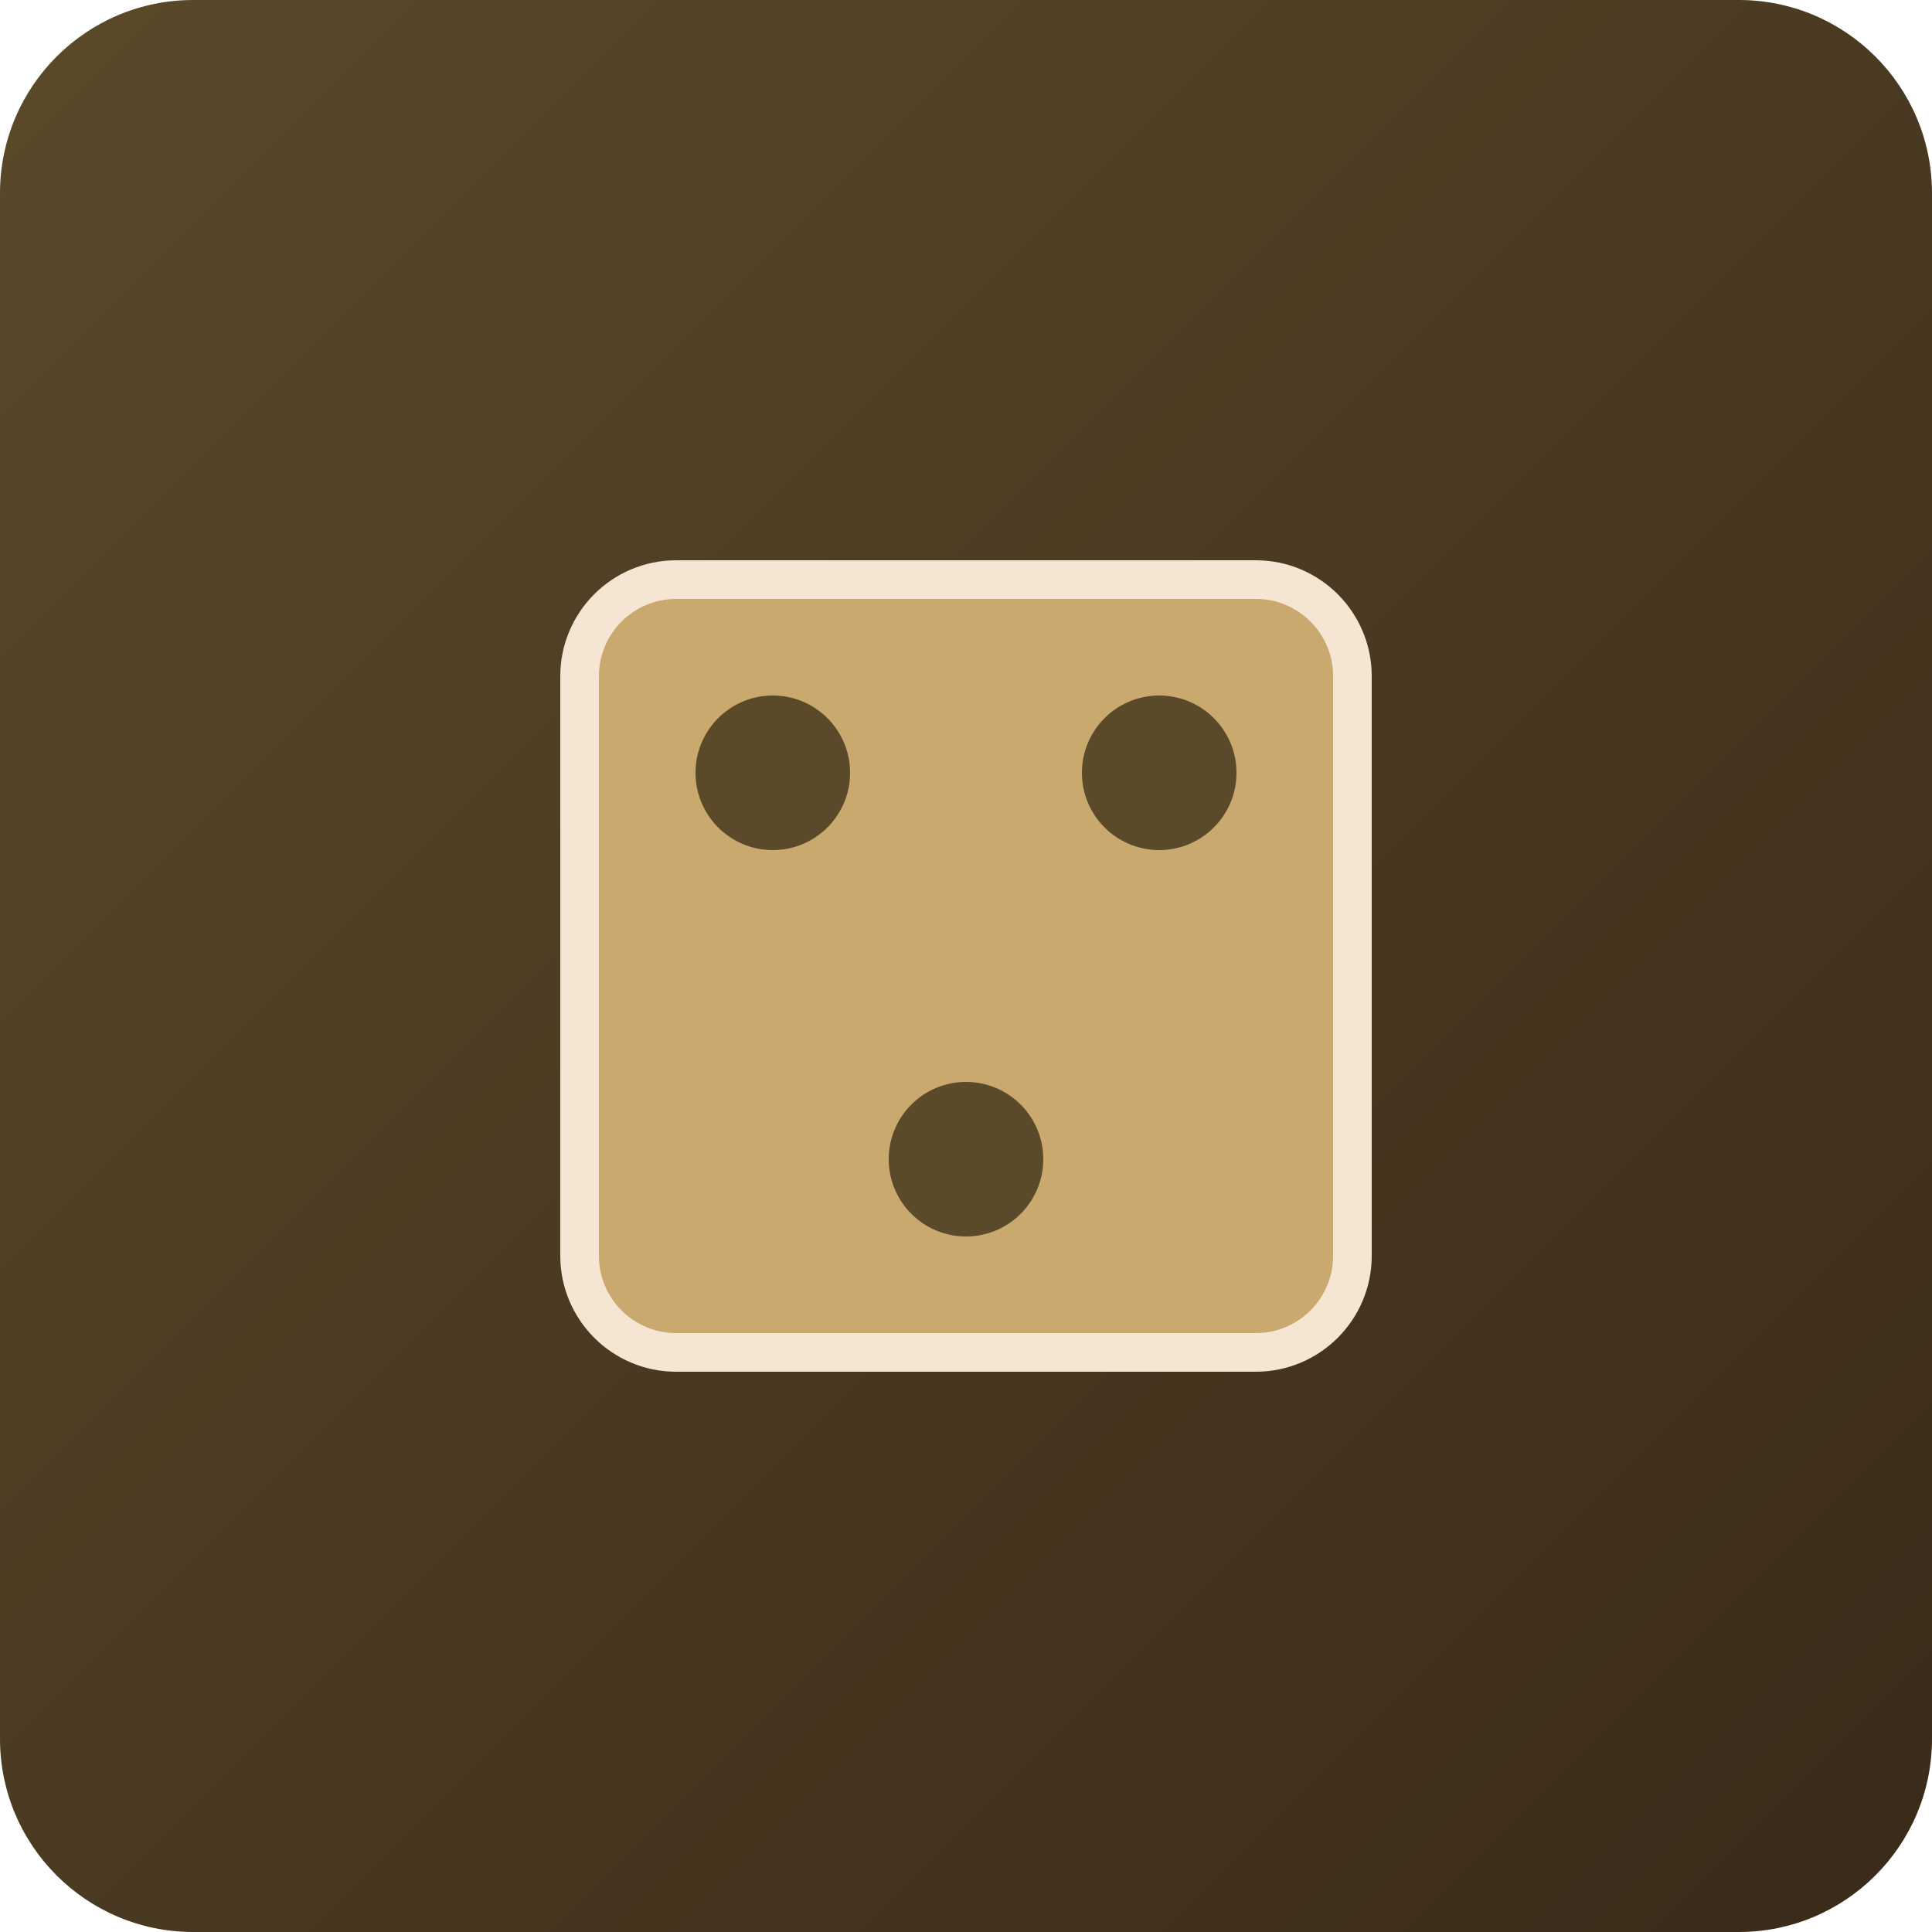
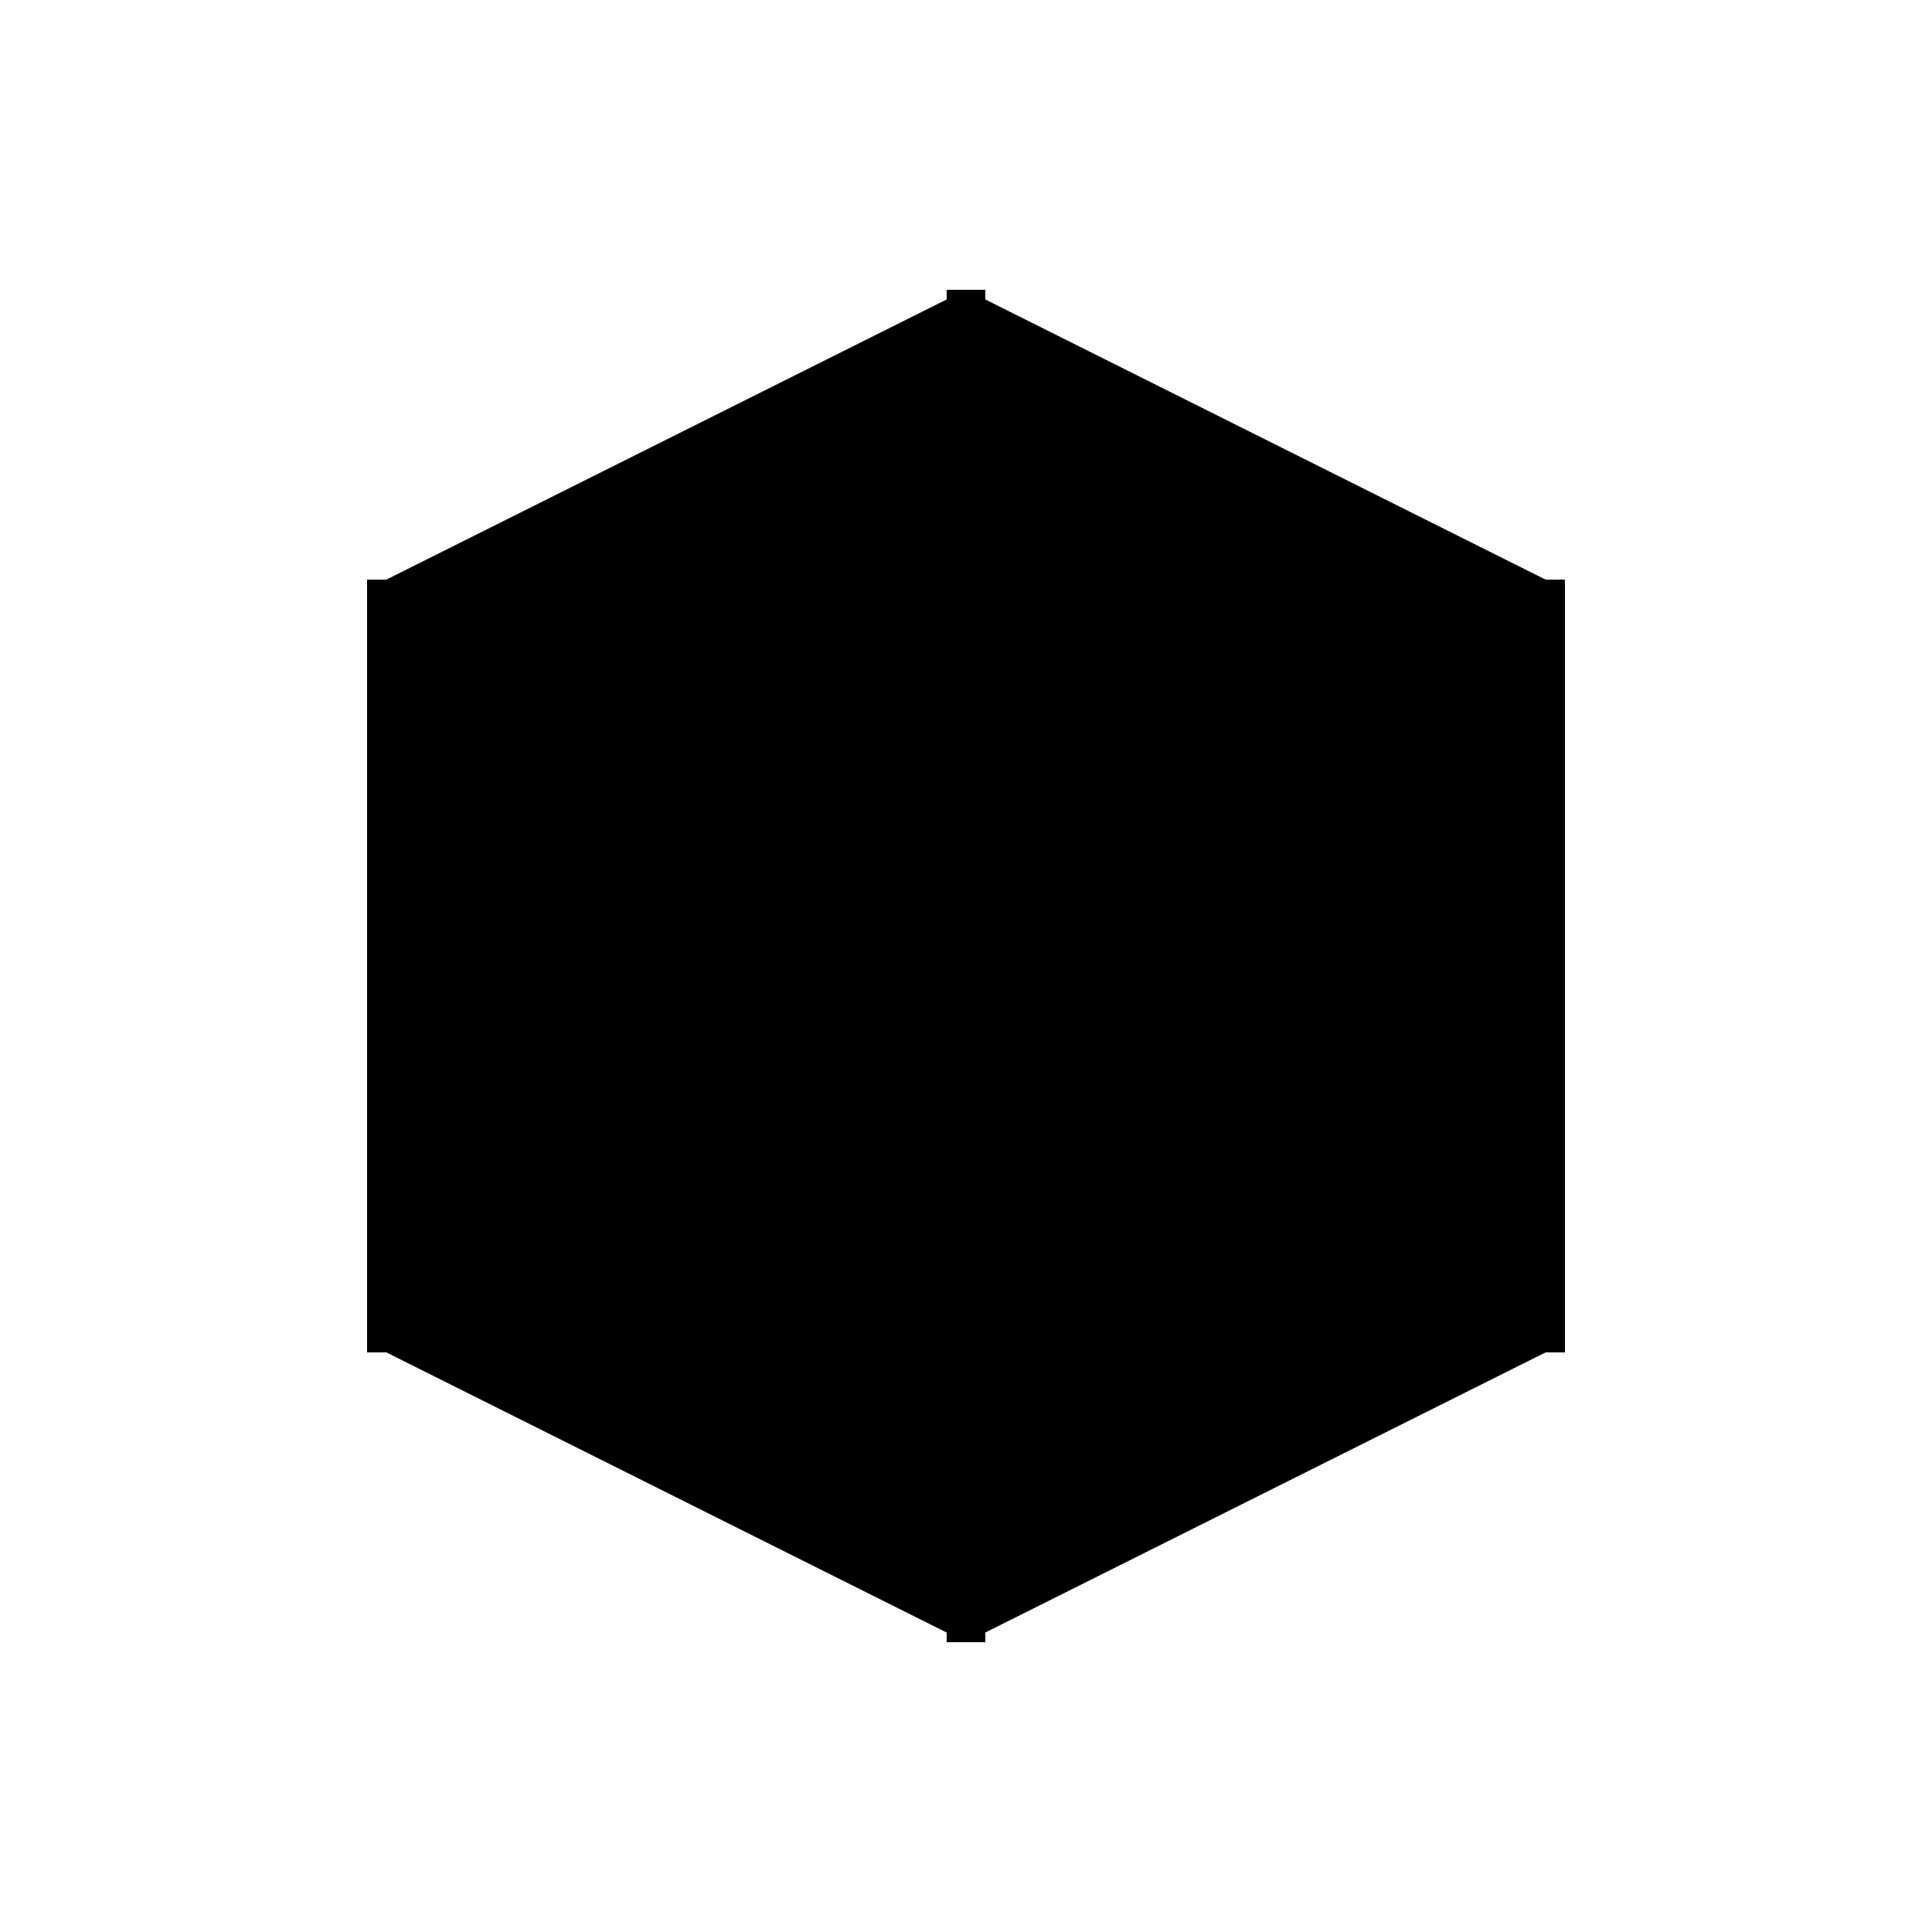
- <svg xmlns="http://www.w3.org/2000/svg" viewBox="0 0 100 100" width="100" height="100">
-   <defs>
-     <linearGradient id="miscGrad" x1="0%" y1="0%" x2="100%" y2="100%">
-       <stop offset="0%" style="stop-color:#5a4a2a;stop-opacity:1" />
-       <stop offset="100%" style="stop-color:#3a2a1a;stop-opacity:1" />
-     </linearGradient>
-   </defs>
-   <rect width="100" height="100" fill="url(#miscGrad)" rx="10" />
-   <rect x="30" y="30" width="40" height="40" rx="5" fill="#c9a96e" stroke="#f5e6d3" stroke-width="2" />
-   <circle cx="40" cy="40" r="4" fill="#5a4a2a" />
-   <circle cx="60" cy="40" r="4" fill="#5a4a2a" />
-   <circle cx="50" cy="60" r="4" fill="#5a4a2a" />
+ <svg xmlns="http://www.w3.org/2000/svg" viewBox="0 0 100 100" fill="#000000">
+   <path d="M20 30 L50 15 L80 30 L80 70 L50 85 L20 70 Z" />
+   <path d="M20 30 L20 70" stroke="#000000" stroke-width="2" />
+   <path d="M50 15 L50 85" stroke="#000000" stroke-width="2" />
+   <path d="M80 30 L80 70" stroke="#000000" stroke-width="2" />
</svg>
